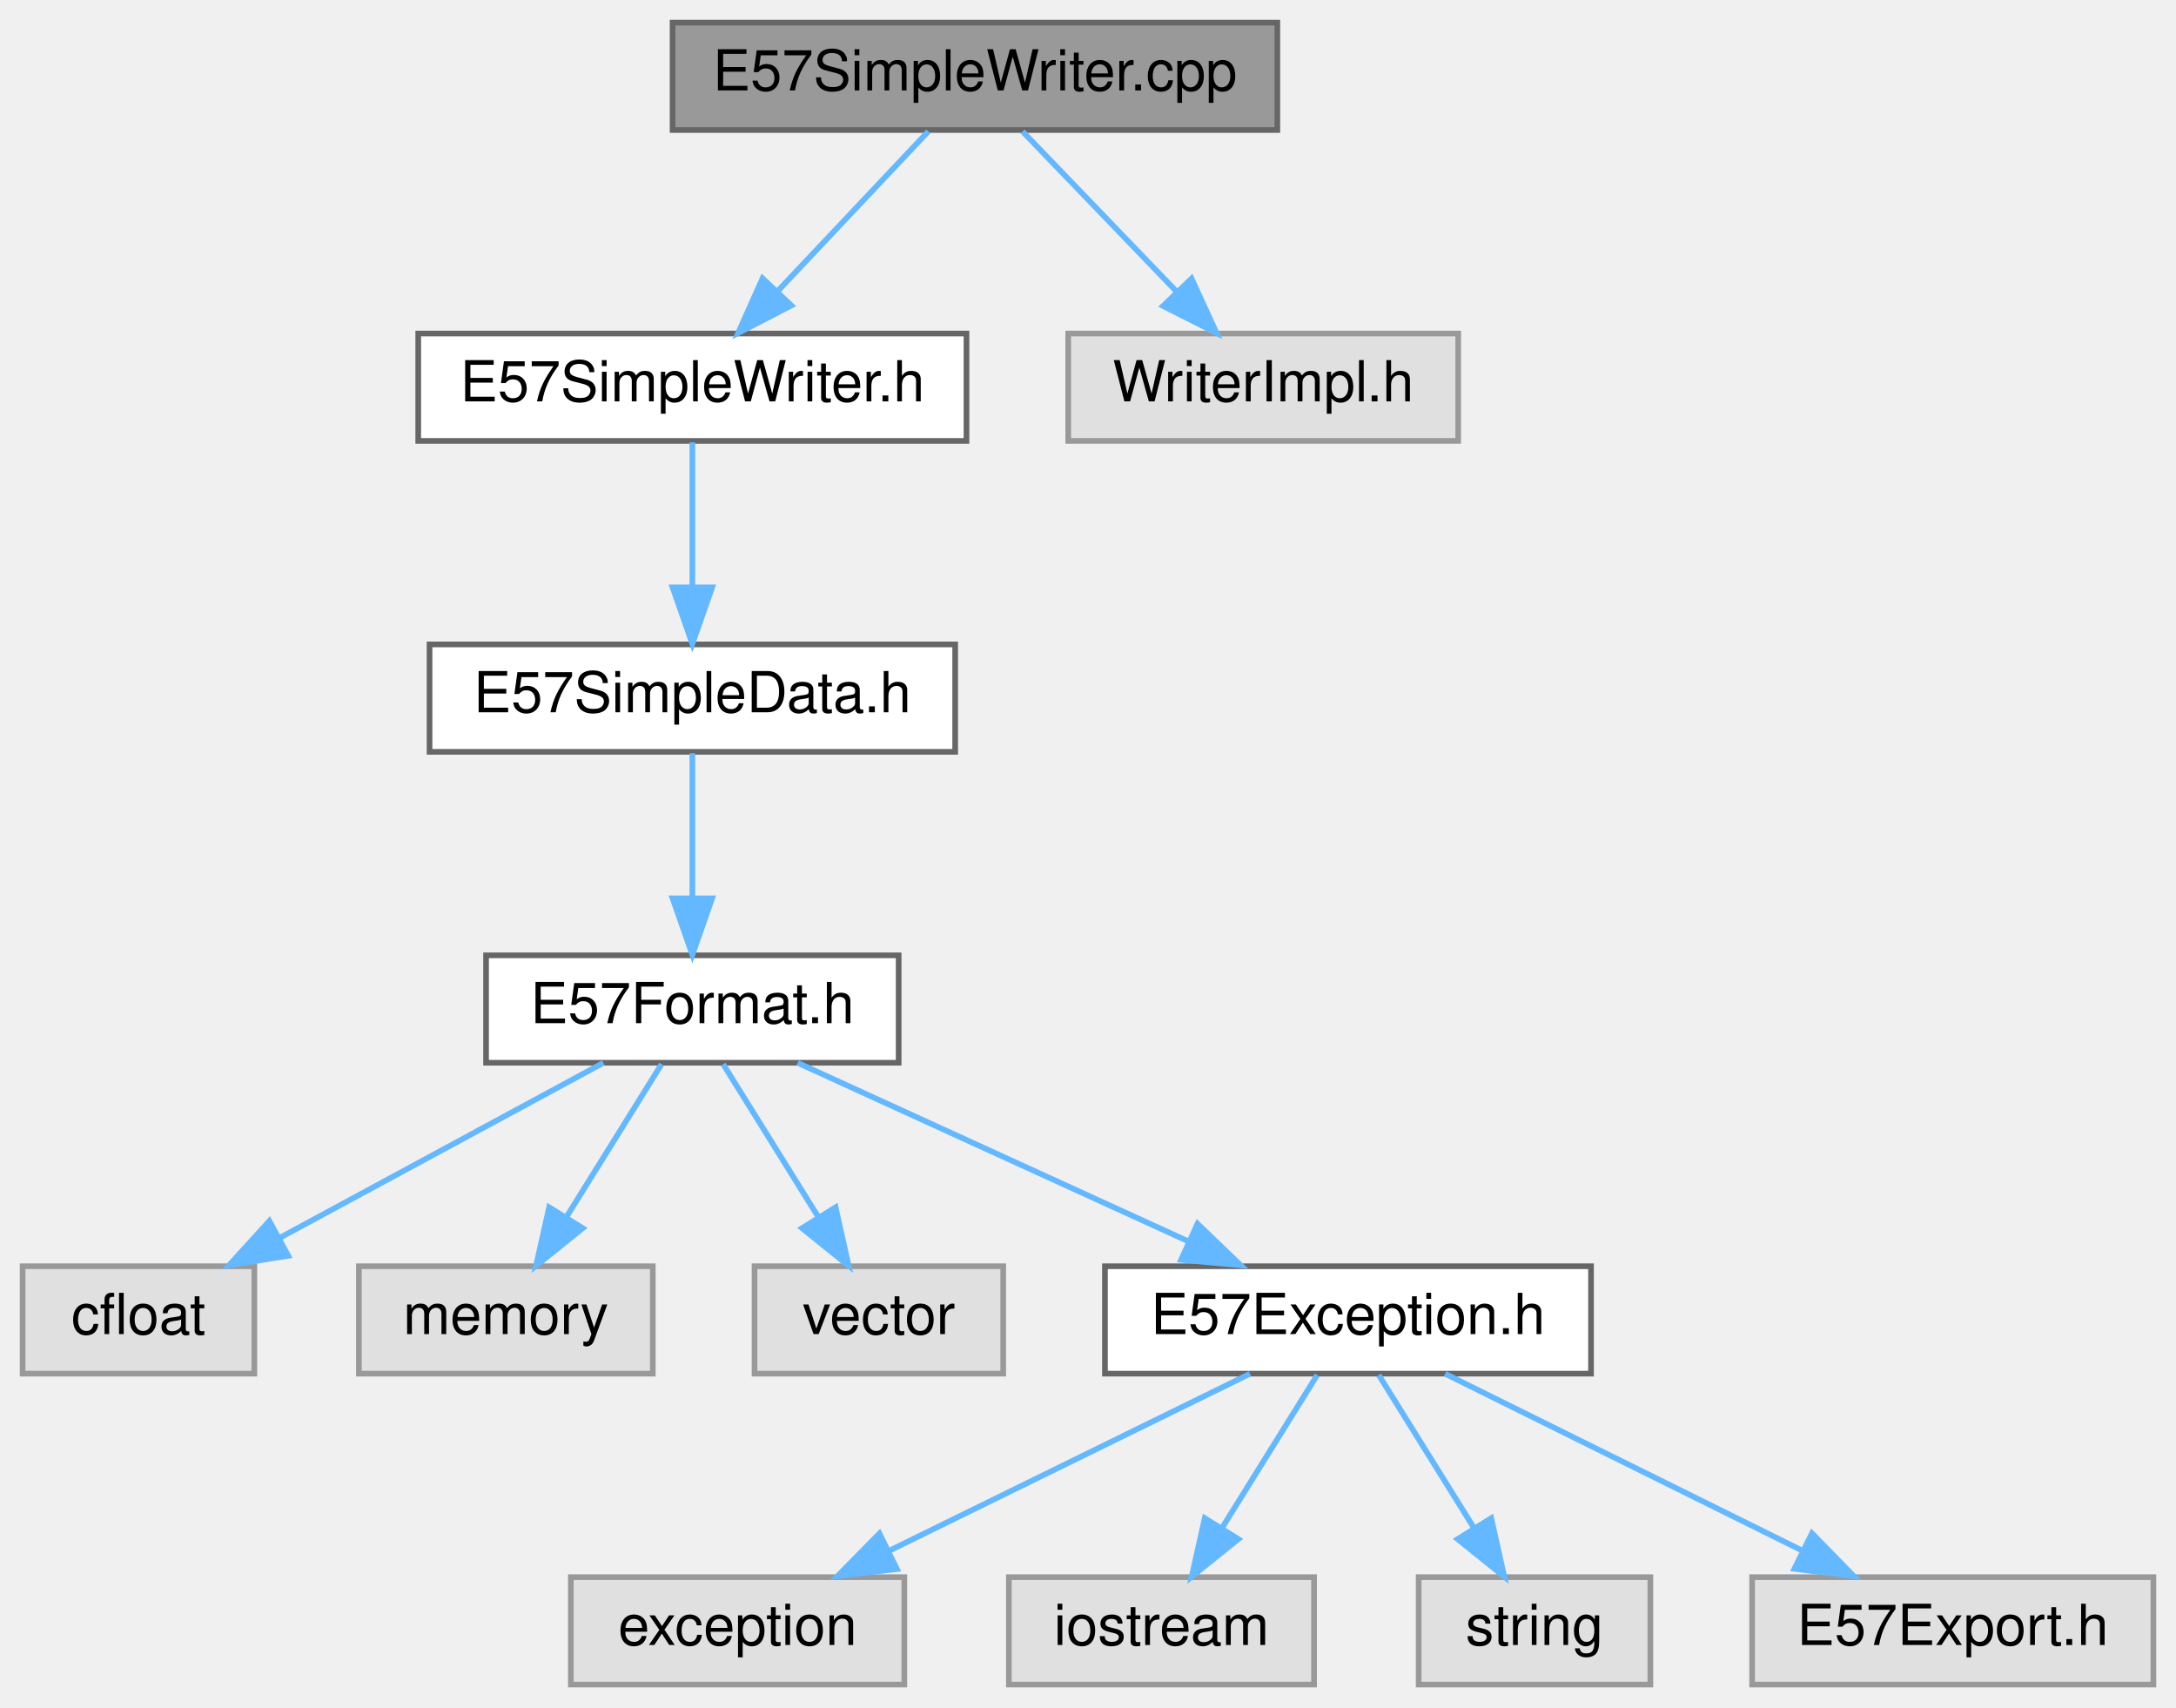
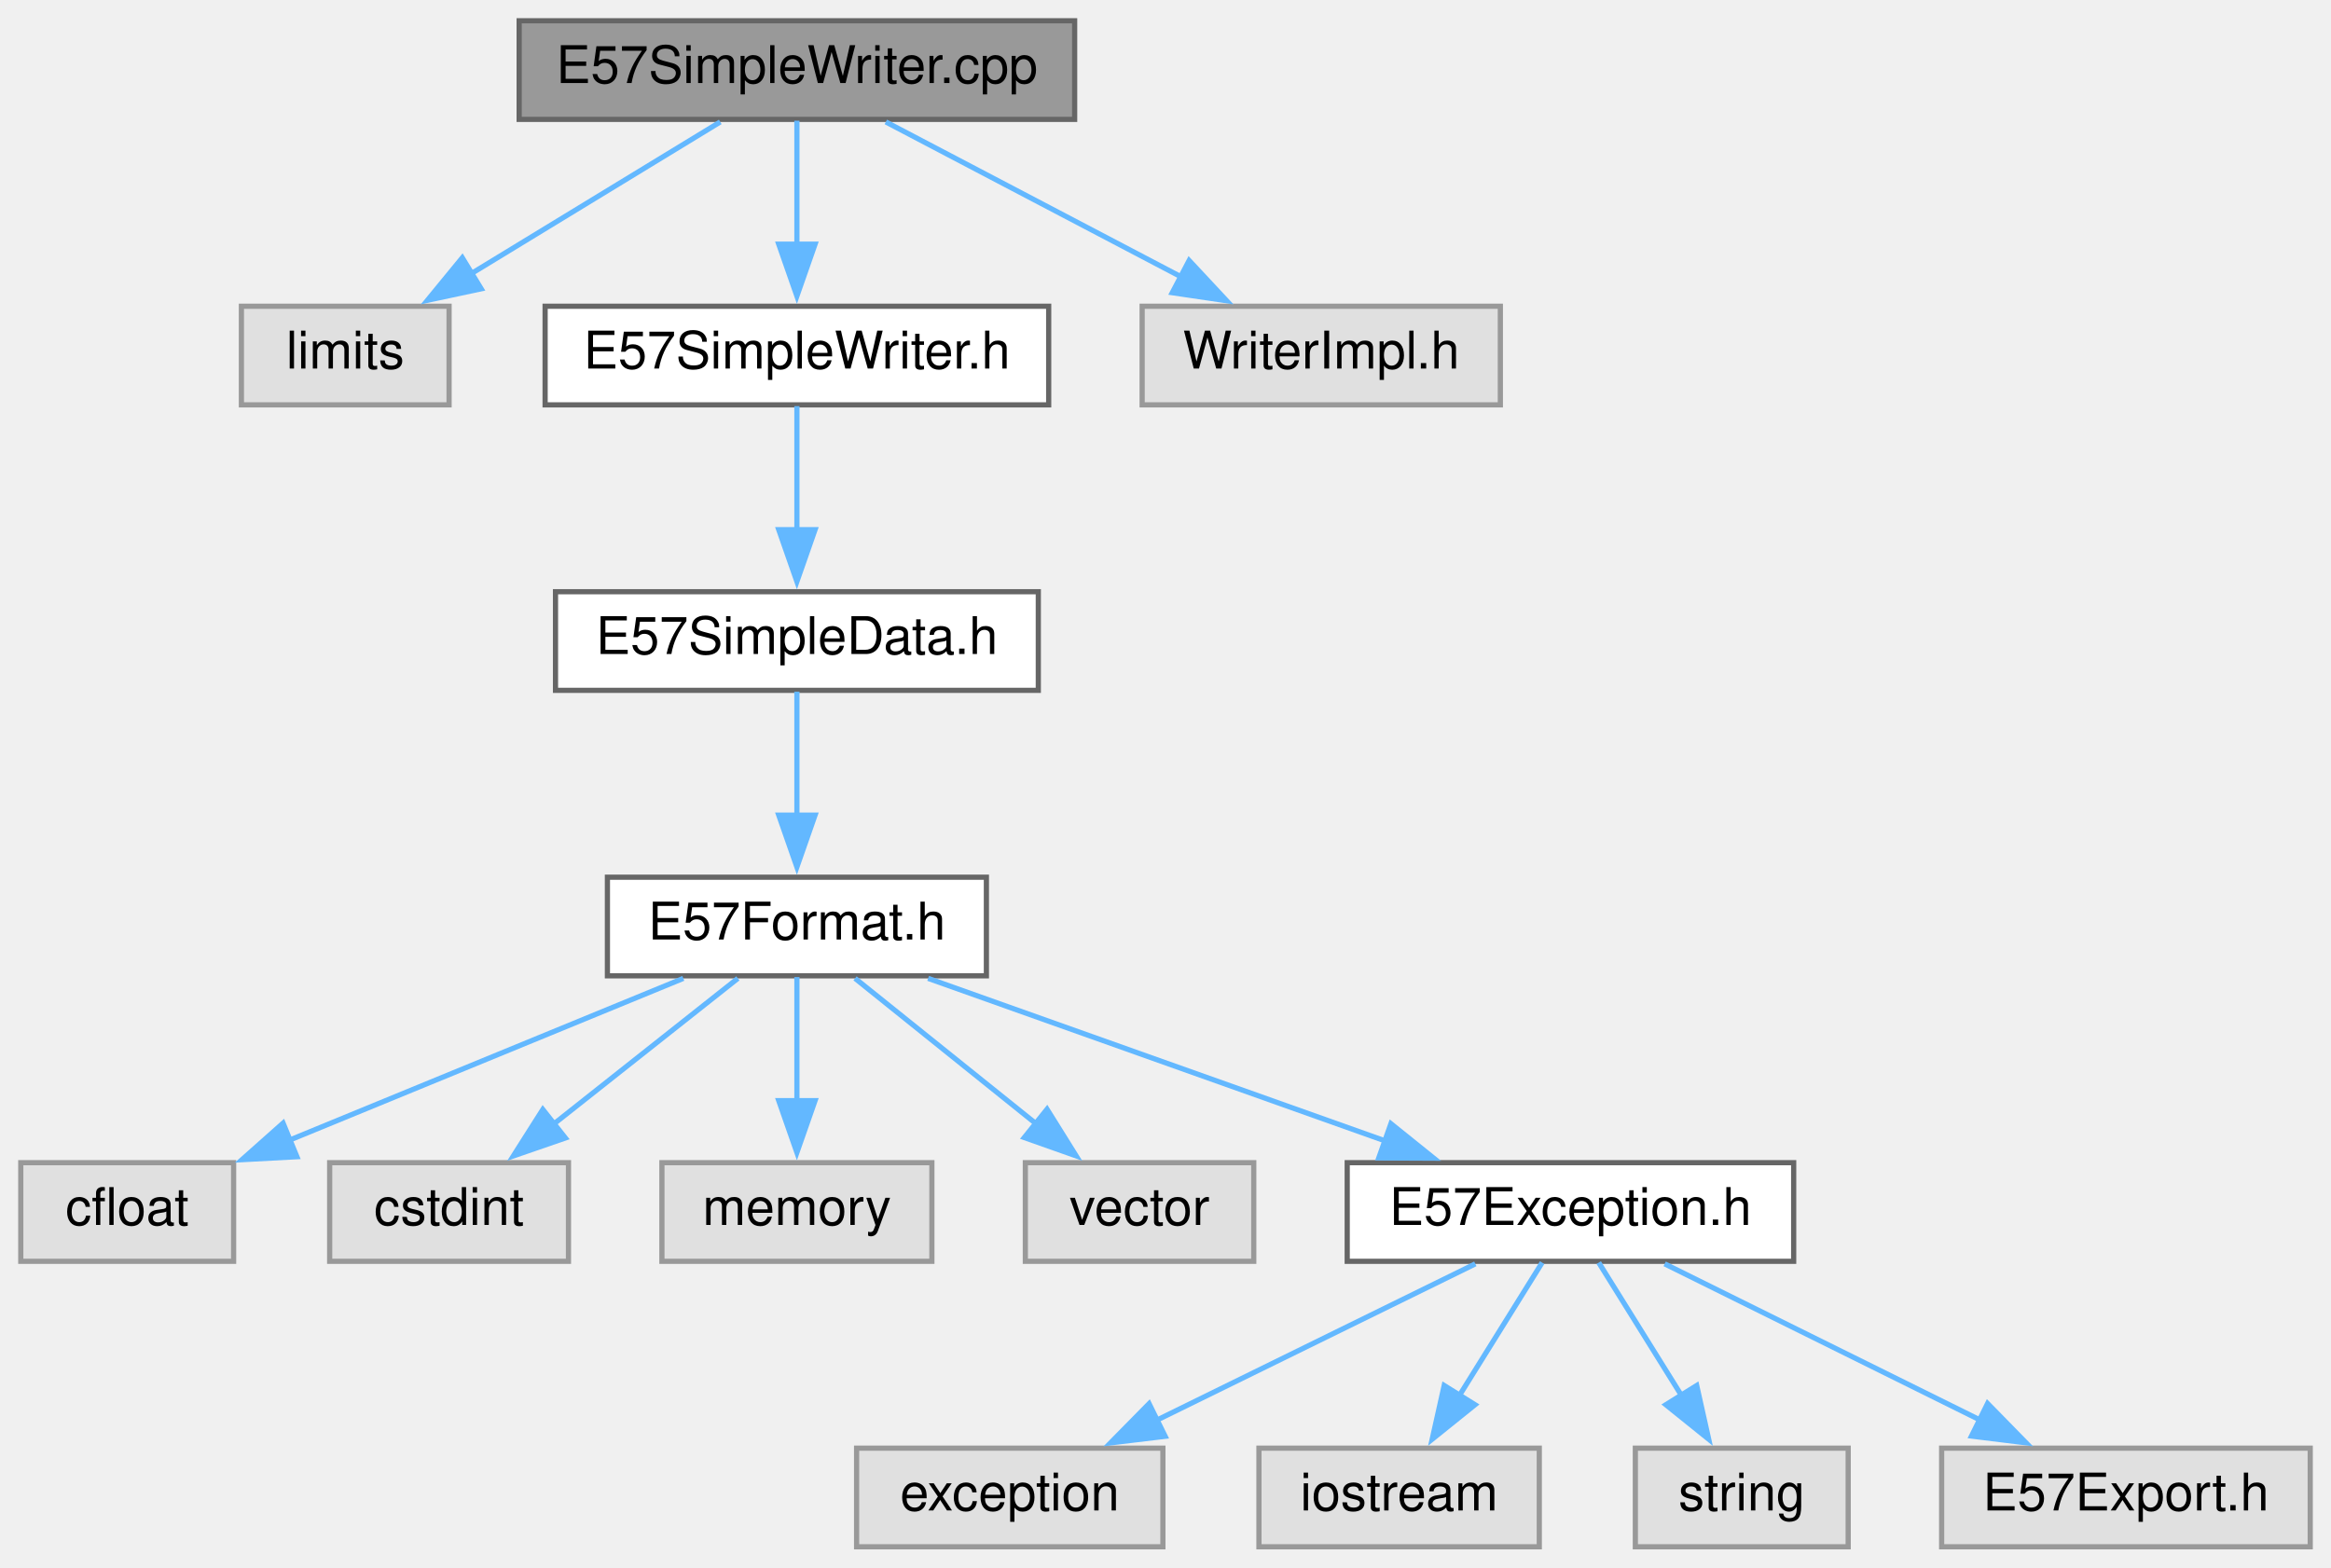
- <svg xmlns="http://www.w3.org/2000/svg" xmlns:xlink="http://www.w3.org/1999/xlink" height="302pt" viewBox="0 0 385 302" width="385pt">
-   <g transform="translate(4 298)">
-     <a xlink:title="">
-       <path d="m222-294h-107v19h107z" fill="#999" stroke="#666" />
-       <text font-family="Helvetica,sans-Serif" font-size="10" text-anchor="middle" x="168.5" y="-282">E57SimpleWriter.cpp</text>
-     </a>
-     <a target="_top" xlink:href="../../d3/d3a/_e57_simple_writer_8h.html" xlink:title="E57 Simple API for writing E57.">
-       <path d="m167-239h-97v19h97z" fill="#fff" stroke="#666" />
-       <text font-family="Helvetica,sans-Serif" font-size="10" text-anchor="middle" x="118.5" y="-227">E57SimpleWriter.h</text>
-     </a>
-     <g stroke="#63b8ff">
-       <path d="m160.24-274.75c-7.2 7.64-17.85 18.93-26.59 28.19" fill="none" />
-       <path d="m136.01-243.96-9.41 4.87 4.32-9.67z" fill="#63b8ff" />
+ <svg xmlns="http://www.w3.org/2000/svg" xmlns:xlink="http://www.w3.org/1999/xlink" width="449pt" height="302pt" viewBox="0.00 0.00 449.00 302.00">
+   <g id="graph0" class="graph" transform="scale(1 1) rotate(0) translate(4 298)">
+     <g id="node1" class="node">
+       <g id="a_node1">
+         <a xlink:title=" ">
+           <polygon fill="#999999" stroke="#666666" points="203,-294 96,-294 96,-275 203,-275 203,-294" />
+           <text text-anchor="middle" x="149.5" y="-282" font-family="Helvetica,sans-Serif" font-size="10.00">E57SimpleWriter.cpp</text>
+         </a>
+       </g>
    </g>
-     <a xlink:title="">
-       <path d="m254-239h-69v19h69z" fill="#e0e0e0" stroke="#999" />
-       <text font-family="Helvetica,sans-Serif" font-size="10" text-anchor="middle" x="219.5" y="-227">WriterImpl.h</text>
-     </a>
-     <g stroke="#63b8ff">
-       <path d="m176.92-274.75c7.35 7.64 18.21 18.93 27.12 28.19" fill="none" />
-       <path d="m206.82-248.72 4.42 9.63-9.46-4.78z" fill="#63b8ff" />
+     <g id="node2" class="node">
+       <g id="a_node2">
+         <a xlink:title=" ">
+           <polygon fill="#e0e0e0" stroke="#999999" points="82.5,-239 42.5,-239 42.5,-220 82.5,-220 82.5,-239" />
+           <text text-anchor="middle" x="62.5" y="-227" font-family="Helvetica,sans-Serif" font-size="10.00">limits</text>
+         </a>
+       </g>
    </g>
-     <a target="_top" xlink:href="../../d3/d5e/_e57_simple_data_8h.html" xlink:title="Data structures for E57 Simple API.">
-       <path d="m165-184h-93v19h93z" fill="#fff" stroke="#666" />
-       <text font-family="Helvetica,sans-Serif" font-size="10" text-anchor="middle" x="118.5" y="-172">E57SimpleData.h</text>
-     </a>
-     <g stroke="#63b8ff">
-       <path d="m118.5-219.75v25.62" fill="none" />
-       <path d="m122-194.09-3.5 10-3.5-10z" fill="#63b8ff" />
+     <g id="edge1" class="edge">
+       <path fill="none" stroke="#63b8ff" d="M134.74,-274.51C121.54,-266.47 101.94,-254.53 86.49,-245.11" />
+       <polygon fill="#63b8ff" stroke="#63b8ff" points="88.69,-242.36 78.33,-240.15 85.05,-248.34 88.69,-242.36" />
    </g>
-     <a target="_top" xlink:href="../../d1/df2/_e57_format_8h.html" xlink:title="Header file for the E57 API.">
-       <path d="m155-129h-73v19h73z" fill="#fff" stroke="#666" />
-       <text font-family="Helvetica,sans-Serif" font-size="10" text-anchor="middle" x="118.5" y="-117">E57Format.h</text>
-     </a>
-     <g stroke="#63b8ff">
-       <path d="m118.5-164.75v25.62" fill="none" />
-       <path d="m122-139.09-3.5 10-3.5-10z" fill="#63b8ff" />
+     <g id="node3" class="node">
+       <g id="a_node3">
+         <a xlink:href="../../d3/d3a/_e57_simple_writer_8h.html" target="_top" xlink:title="E57 Simple API for writing E57.">
+           <polygon fill="white" stroke="#666666" points="198,-239 101,-239 101,-220 198,-220 198,-239" />
+           <text text-anchor="middle" x="149.5" y="-227" font-family="Helvetica,sans-Serif" font-size="10.00">E57SimpleWriter.h</text>
+         </a>
+       </g>
    </g>
-     <a xlink:title="">
-       <path d="m41-74h-41v19h41z" fill="#e0e0e0" stroke="#999" />
-       <text font-family="Helvetica,sans-Serif" font-size="10" text-anchor="middle" x="20.5" y="-62">cfloat</text>
-     </a>
-     <g stroke="#63b8ff">
-       <path d="m102.75-109.98c-15.48 8.37-39.34 21.28-57.39 31.03" fill="none" />
-       <path d="m46.99-75.85-10.46 1.68 7.13-7.84z" fill="#63b8ff" />
+     <g id="edge2" class="edge">
+       <path fill="none" stroke="#63b8ff" d="M149.5,-274.75C149.5,-268.27 149.5,-259.16 149.5,-250.9" />
+       <polygon fill="#63b8ff" stroke="#63b8ff" points="153,-250.96 149.5,-240.96 146,-250.96 153,-250.96" />
    </g>
-     <a xlink:title="">
-       <path d="m111.5-74h-52v19h52z" fill="#e0e0e0" stroke="#999" />
-       <text font-family="Helvetica,sans-Serif" font-size="10" text-anchor="middle" x="85.5" y="-62">memory</text>
-     </a>
-     <g stroke="#63b8ff">
-       <path d="m113.05-109.75c-4.56 7.33-11.22 18.02-16.84 27.05" fill="none" />
-       <path d="m99.1-80.73-8.25 6.64 2.31-10.34z" fill="#63b8ff" />
+     <g id="node15" class="node">
+       <g id="a_node15">
+         <a xlink:title=" ">
+           <polygon fill="#e0e0e0" stroke="#999999" points="285,-239 216,-239 216,-220 285,-220 285,-239" />
+           <text text-anchor="middle" x="250.5" y="-227" font-family="Helvetica,sans-Serif" font-size="10.00">WriterImpl.h</text>
+         </a>
+       </g>
    </g>
-     <a xlink:title="">
-       <path d="m173.5-74h-44v19h44z" fill="#e0e0e0" stroke="#999" />
-       <text font-family="Helvetica,sans-Serif" font-size="10" text-anchor="middle" x="151.5" y="-62">vector</text>
-     </a>
-     <g stroke="#63b8ff">
-       <path d="m123.95-109.75c4.56 7.33 11.22 18.02 16.84 27.05" fill="none" />
-       <path d="m143.84-84.43 2.31 10.34-8.25-6.64z" fill="#63b8ff" />
+     <g id="edge14" class="edge">
+       <path fill="none" stroke="#63b8ff" d="M166.63,-274.51C182.25,-266.31 205.58,-254.07 223.67,-244.58" />
+       <polygon fill="#63b8ff" stroke="#63b8ff" points="225.05,-247.81 232.28,-240.06 221.8,-241.61 225.05,-247.81" />
    </g>
-     <a target="_top" xlink:href="../../d4/d6e/_e57_exception_8h.html" xlink:title="Exception handling for E57 API.">
-       <path d="m277.5-74h-86v19h86z" fill="#fff" stroke="#666" />
-       <text font-family="Helvetica,sans-Serif" font-size="10" text-anchor="middle" x="234.5" y="-62">E57Exception.h</text>
-     </a>
-     <g stroke="#63b8ff">
-       <path d="m137.14-109.98c18.66 8.52 47.61 21.75 69.1 31.57" fill="none" />
-       <path d="m207.88-81.51 7.64 7.34-10.55-.97z" fill="#63b8ff" />
+     <g id="node4" class="node">
+       <g id="a_node4">
+         <a xlink:href="../../d3/d5e/_e57_simple_data_8h.html" target="_top" xlink:title="Data structures for E57 Simple API.">
+           <polygon fill="white" stroke="#666666" points="196,-184 103,-184 103,-165 196,-165 196,-184" />
+           <text text-anchor="middle" x="149.5" y="-172" font-family="Helvetica,sans-Serif" font-size="10.00">E57SimpleData.h</text>
+         </a>
+       </g>
    </g>
-     <a xlink:title="">
-       <path d="m156-19h-59v19h59z" fill="#e0e0e0" stroke="#999" />
-       <text font-family="Helvetica,sans-Serif" font-size="10" text-anchor="middle" x="126.5" y="-7">exception</text>
-     </a>
-     <g stroke="#63b8ff">
-       <path d="m217.15-54.98c-17.22 8.44-43.85 21.51-63.8 31.3" fill="none" />
-       <path d="m154.69-20.43-10.52 1.26 7.43-7.55z" fill="#63b8ff" />
+     <g id="edge3" class="edge">
+       <path fill="none" stroke="#63b8ff" d="M149.5,-219.75C149.5,-213.27 149.5,-204.16 149.5,-195.9" />
+       <polygon fill="#63b8ff" stroke="#63b8ff" points="153,-195.96 149.5,-185.96 146,-195.96 153,-195.96" />
    </g>
-     <a xlink:title="">
-       <path d="m228.5-19h-54v19h54z" fill="#e0e0e0" stroke="#999" />
-       <text font-family="Helvetica,sans-Serif" font-size="10" text-anchor="middle" x="201.5" y="-7">iostream</text>
-     </a>
-     <g stroke="#63b8ff">
-       <path d="m229.05-54.75c-4.56 7.33-11.22 18.02-16.84 27.05" fill="none" />
-       <path d="m215.1-25.73-8.25 6.64 2.31-10.34z" fill="#63b8ff" />
+     <g id="node5" class="node">
+       <g id="a_node5">
+         <a xlink:href="../../d1/df2/_e57_format_8h.html" target="_top" xlink:title="Header file for the E57 API.">
+           <polygon fill="white" stroke="#666666" points="186,-129 113,-129 113,-110 186,-110 186,-129" />
+           <text text-anchor="middle" x="149.5" y="-117" font-family="Helvetica,sans-Serif" font-size="10.00">E57Format.h</text>
+         </a>
+       </g>
    </g>
-     <a xlink:title="">
-       <path d="m288-19h-41v19h41z" fill="#e0e0e0" stroke="#999" />
-       <text font-family="Helvetica,sans-Serif" font-size="10" text-anchor="middle" x="267.5" y="-7">string</text>
-     </a>
-     <g stroke="#63b8ff">
-       <path d="m239.95-54.75c4.56 7.33 11.22 18.02 16.84 27.05" fill="none" />
-       <path d="m259.84-29.43 2.31 10.34-8.25-6.64z" fill="#63b8ff" />
+     <g id="edge4" class="edge">
+       <path fill="none" stroke="#63b8ff" d="M149.5,-164.75C149.5,-158.27 149.5,-149.16 149.5,-140.9" />
+       <polygon fill="#63b8ff" stroke="#63b8ff" points="153,-140.96 149.5,-130.96 146,-140.96 153,-140.96" />
    </g>
-     <a xlink:title="">
-       <path d="m377-19h-71v19h71z" fill="#e0e0e0" stroke="#999" />
-       <text font-family="Helvetica,sans-Serif" font-size="10" text-anchor="middle" x="341.5" y="-7">E57Export.h</text>
-     </a>
-     <g stroke="#63b8ff">
-       <path d="m251.69-54.98c17.06 8.44 43.44 21.51 63.21 31.3" fill="none" />
-       <path d="m316.59-26.75 7.41 7.58-10.52-1.3z" fill="#63b8ff" />
+     <g id="node6" class="node">
+       <g id="a_node6">
+         <a xlink:title=" ">
+           <polygon fill="#e0e0e0" stroke="#999999" points="41,-74 0,-74 0,-55 41,-55 41,-74" />
+           <text text-anchor="middle" x="20.5" y="-62" font-family="Helvetica,sans-Serif" font-size="10.00">cfloat</text>
+         </a>
+       </g>
+     </g>
+     <g id="edge5" class="edge">
+       <path fill="none" stroke="#63b8ff" d="M127.62,-109.51C106.77,-100.94 75.16,-87.96 51.68,-78.31" />
+       <polygon fill="#63b8ff" stroke="#63b8ff" points="53.19,-75.15 42.61,-74.58 50.53,-81.62 53.19,-75.15" />
+     </g>
+     <g id="node7" class="node">
+       <g id="a_node7">
+         <a xlink:title=" ">
+           <polygon fill="#e0e0e0" stroke="#999999" points="105.5,-74 59.5,-74 59.5,-55 105.5,-55 105.5,-74" />
+           <text text-anchor="middle" x="82.5" y="-62" font-family="Helvetica,sans-Serif" font-size="10.00">cstdint</text>
+         </a>
+       </g>
+     </g>
+     <g id="edge6" class="edge">
+       <path fill="none" stroke="#63b8ff" d="M138.13,-109.51C128.45,-101.85 114.3,-90.66 102.69,-81.47" />
+       <polygon fill="#63b8ff" stroke="#63b8ff" points="104.9,-78.76 94.88,-75.3 100.56,-84.25 104.9,-78.76" />
+     </g>
+     <g id="node8" class="node">
+       <g id="a_node8">
+         <a xlink:title=" ">
+           <polygon fill="#e0e0e0" stroke="#999999" points="175.5,-74 123.5,-74 123.5,-55 175.5,-55 175.5,-74" />
+           <text text-anchor="middle" x="149.5" y="-62" font-family="Helvetica,sans-Serif" font-size="10.00">memory</text>
+         </a>
+       </g>
+     </g>
+     <g id="edge7" class="edge">
+       <path fill="none" stroke="#63b8ff" d="M149.5,-109.75C149.5,-103.27 149.5,-94.16 149.5,-85.9" />
+       <polygon fill="#63b8ff" stroke="#63b8ff" points="153,-85.96 149.5,-75.96 146,-85.96 153,-85.96" />
+     </g>
+     <g id="node9" class="node">
+       <g id="a_node9">
+         <a xlink:title=" ">
+           <polygon fill="#e0e0e0" stroke="#999999" points="237.5,-74 193.5,-74 193.5,-55 237.5,-55 237.5,-74" />
+           <text text-anchor="middle" x="215.5" y="-62" font-family="Helvetica,sans-Serif" font-size="10.00">vector</text>
+         </a>
+       </g>
+     </g>
+     <g id="edge8" class="edge">
+       <path fill="none" stroke="#63b8ff" d="M160.7,-109.51C170.24,-101.85 184.17,-90.66 195.61,-81.47" />
+       <polygon fill="#63b8ff" stroke="#63b8ff" points="197.68,-84.3 203.29,-75.31 193.3,-78.84 197.68,-84.3" />
+     </g>
+     <g id="node10" class="node">
+       <g id="a_node10">
+         <a xlink:href="../../d4/d6e/_e57_exception_8h.html" target="_top" xlink:title="Exception handling for E57 API.">
+           <polygon fill="white" stroke="#666666" points="341.5,-74 255.5,-74 255.5,-55 341.5,-55 341.5,-74" />
+           <text text-anchor="middle" x="298.5" y="-62" font-family="Helvetica,sans-Serif" font-size="10.00">E57Exception.h</text>
+         </a>
+       </g>
+     </g>
+     <g id="edge9" class="edge">
+       <path fill="none" stroke="#63b8ff" d="M174.78,-109.51C199,-100.89 235.8,-87.8 262.97,-78.14" />
+       <polygon fill="#63b8ff" stroke="#63b8ff" points="263.92,-81.51 272.17,-74.87 261.58,-74.92 263.92,-81.51" />
+     </g>
+     <g id="node11" class="node">
+       <g id="a_node11">
+         <a xlink:title=" ">
+           <polygon fill="#e0e0e0" stroke="#999999" points="220,-19 161,-19 161,0 220,0 220,-19" />
+           <text text-anchor="middle" x="190.5" y="-7" font-family="Helvetica,sans-Serif" font-size="10.00">exception</text>
+         </a>
+       </g>
+     </g>
+     <g id="edge10" class="edge">
+       <path fill="none" stroke="#63b8ff" d="M280.18,-54.51C263.32,-46.24 238.07,-33.84 218.65,-24.31" />
+       <polygon fill="#63b8ff" stroke="#63b8ff" points="220.43,-21.29 209.91,-20.02 217.34,-27.57 220.43,-21.29" />
+     </g>
+     <g id="node12" class="node">
+       <g id="a_node12">
+         <a xlink:title=" ">
+           <polygon fill="#e0e0e0" stroke="#999999" points="292.5,-19 238.5,-19 238.5,0 292.5,0 292.5,-19" />
+           <text text-anchor="middle" x="265.5" y="-7" font-family="Helvetica,sans-Serif" font-size="10.00">iostream</text>
+         </a>
+       </g>
+     </g>
+     <g id="edge11" class="edge">
+       <path fill="none" stroke="#63b8ff" d="M293.05,-54.75C288.73,-47.81 282.54,-37.86 277.12,-29.16" />
+       <polygon fill="#63b8ff" stroke="#63b8ff" points="280.12,-27.37 271.87,-20.73 274.18,-31.07 280.12,-27.37" />
+     </g>
+     <g id="node13" class="node">
+       <g id="a_node13">
+         <a xlink:title=" ">
+           <polygon fill="#e0e0e0" stroke="#999999" points="352,-19 311,-19 311,0 352,0 352,-19" />
+           <text text-anchor="middle" x="331.5" y="-7" font-family="Helvetica,sans-Serif" font-size="10.00">string</text>
+         </a>
+       </g>
+     </g>
+     <g id="edge12" class="edge">
+       <path fill="none" stroke="#63b8ff" d="M303.95,-54.75C308.27,-47.81 314.46,-37.86 319.88,-29.16" />
+       <polygon fill="#63b8ff" stroke="#63b8ff" points="322.82,-31.07 325.13,-20.73 316.88,-27.37 322.82,-31.07" />
+     </g>
+     <g id="node14" class="node">
+       <g id="a_node14">
+         <a xlink:title=" ">
+           <polygon fill="#e0e0e0" stroke="#999999" points="441,-19 370,-19 370,0 441,0 441,-19" />
+           <text text-anchor="middle" x="405.5" y="-7" font-family="Helvetica,sans-Serif" font-size="10.00">E57Export.h</text>
+         </a>
+       </g>
+     </g>
+     <g id="edge13" class="edge">
+       <path fill="none" stroke="#63b8ff" d="M316.65,-54.51C333.28,-46.27 358.14,-33.96 377.35,-24.45" />
+       <polygon fill="#63b8ff" stroke="#63b8ff" points="378.85,-27.6 386.26,-20.03 375.75,-21.33 378.85,-27.6" />
    </g>
  </g>
</svg>
